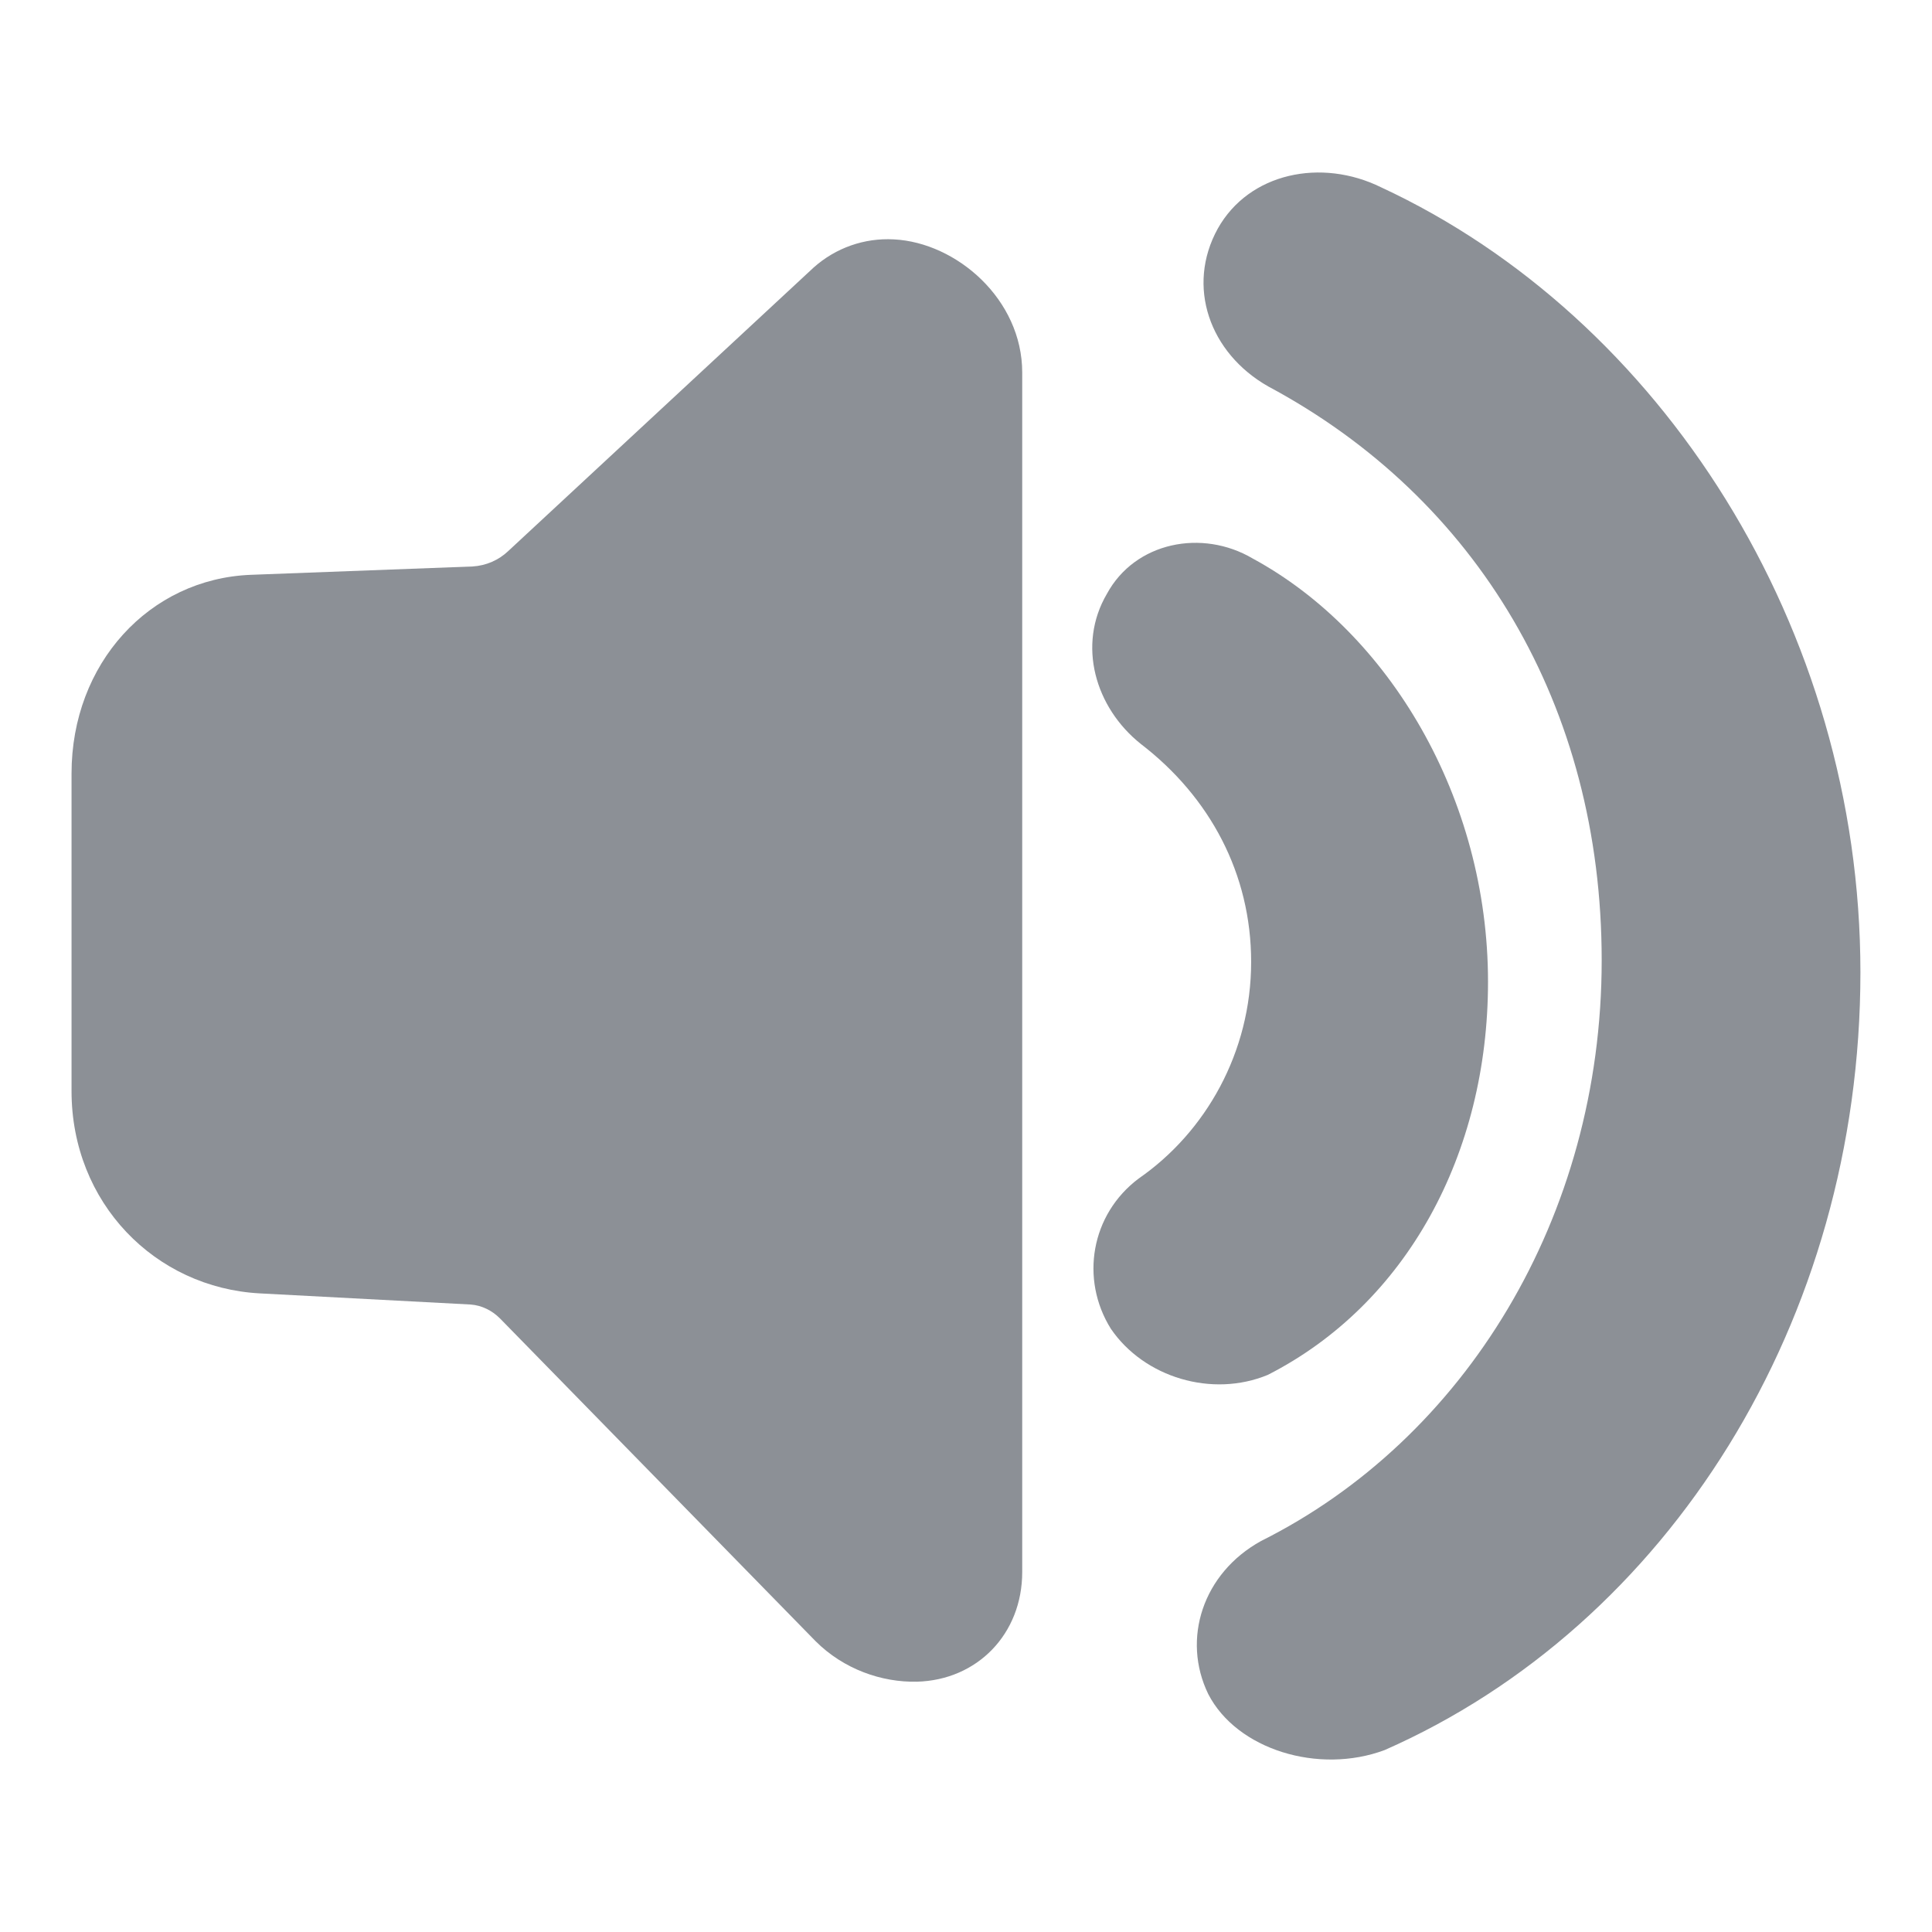
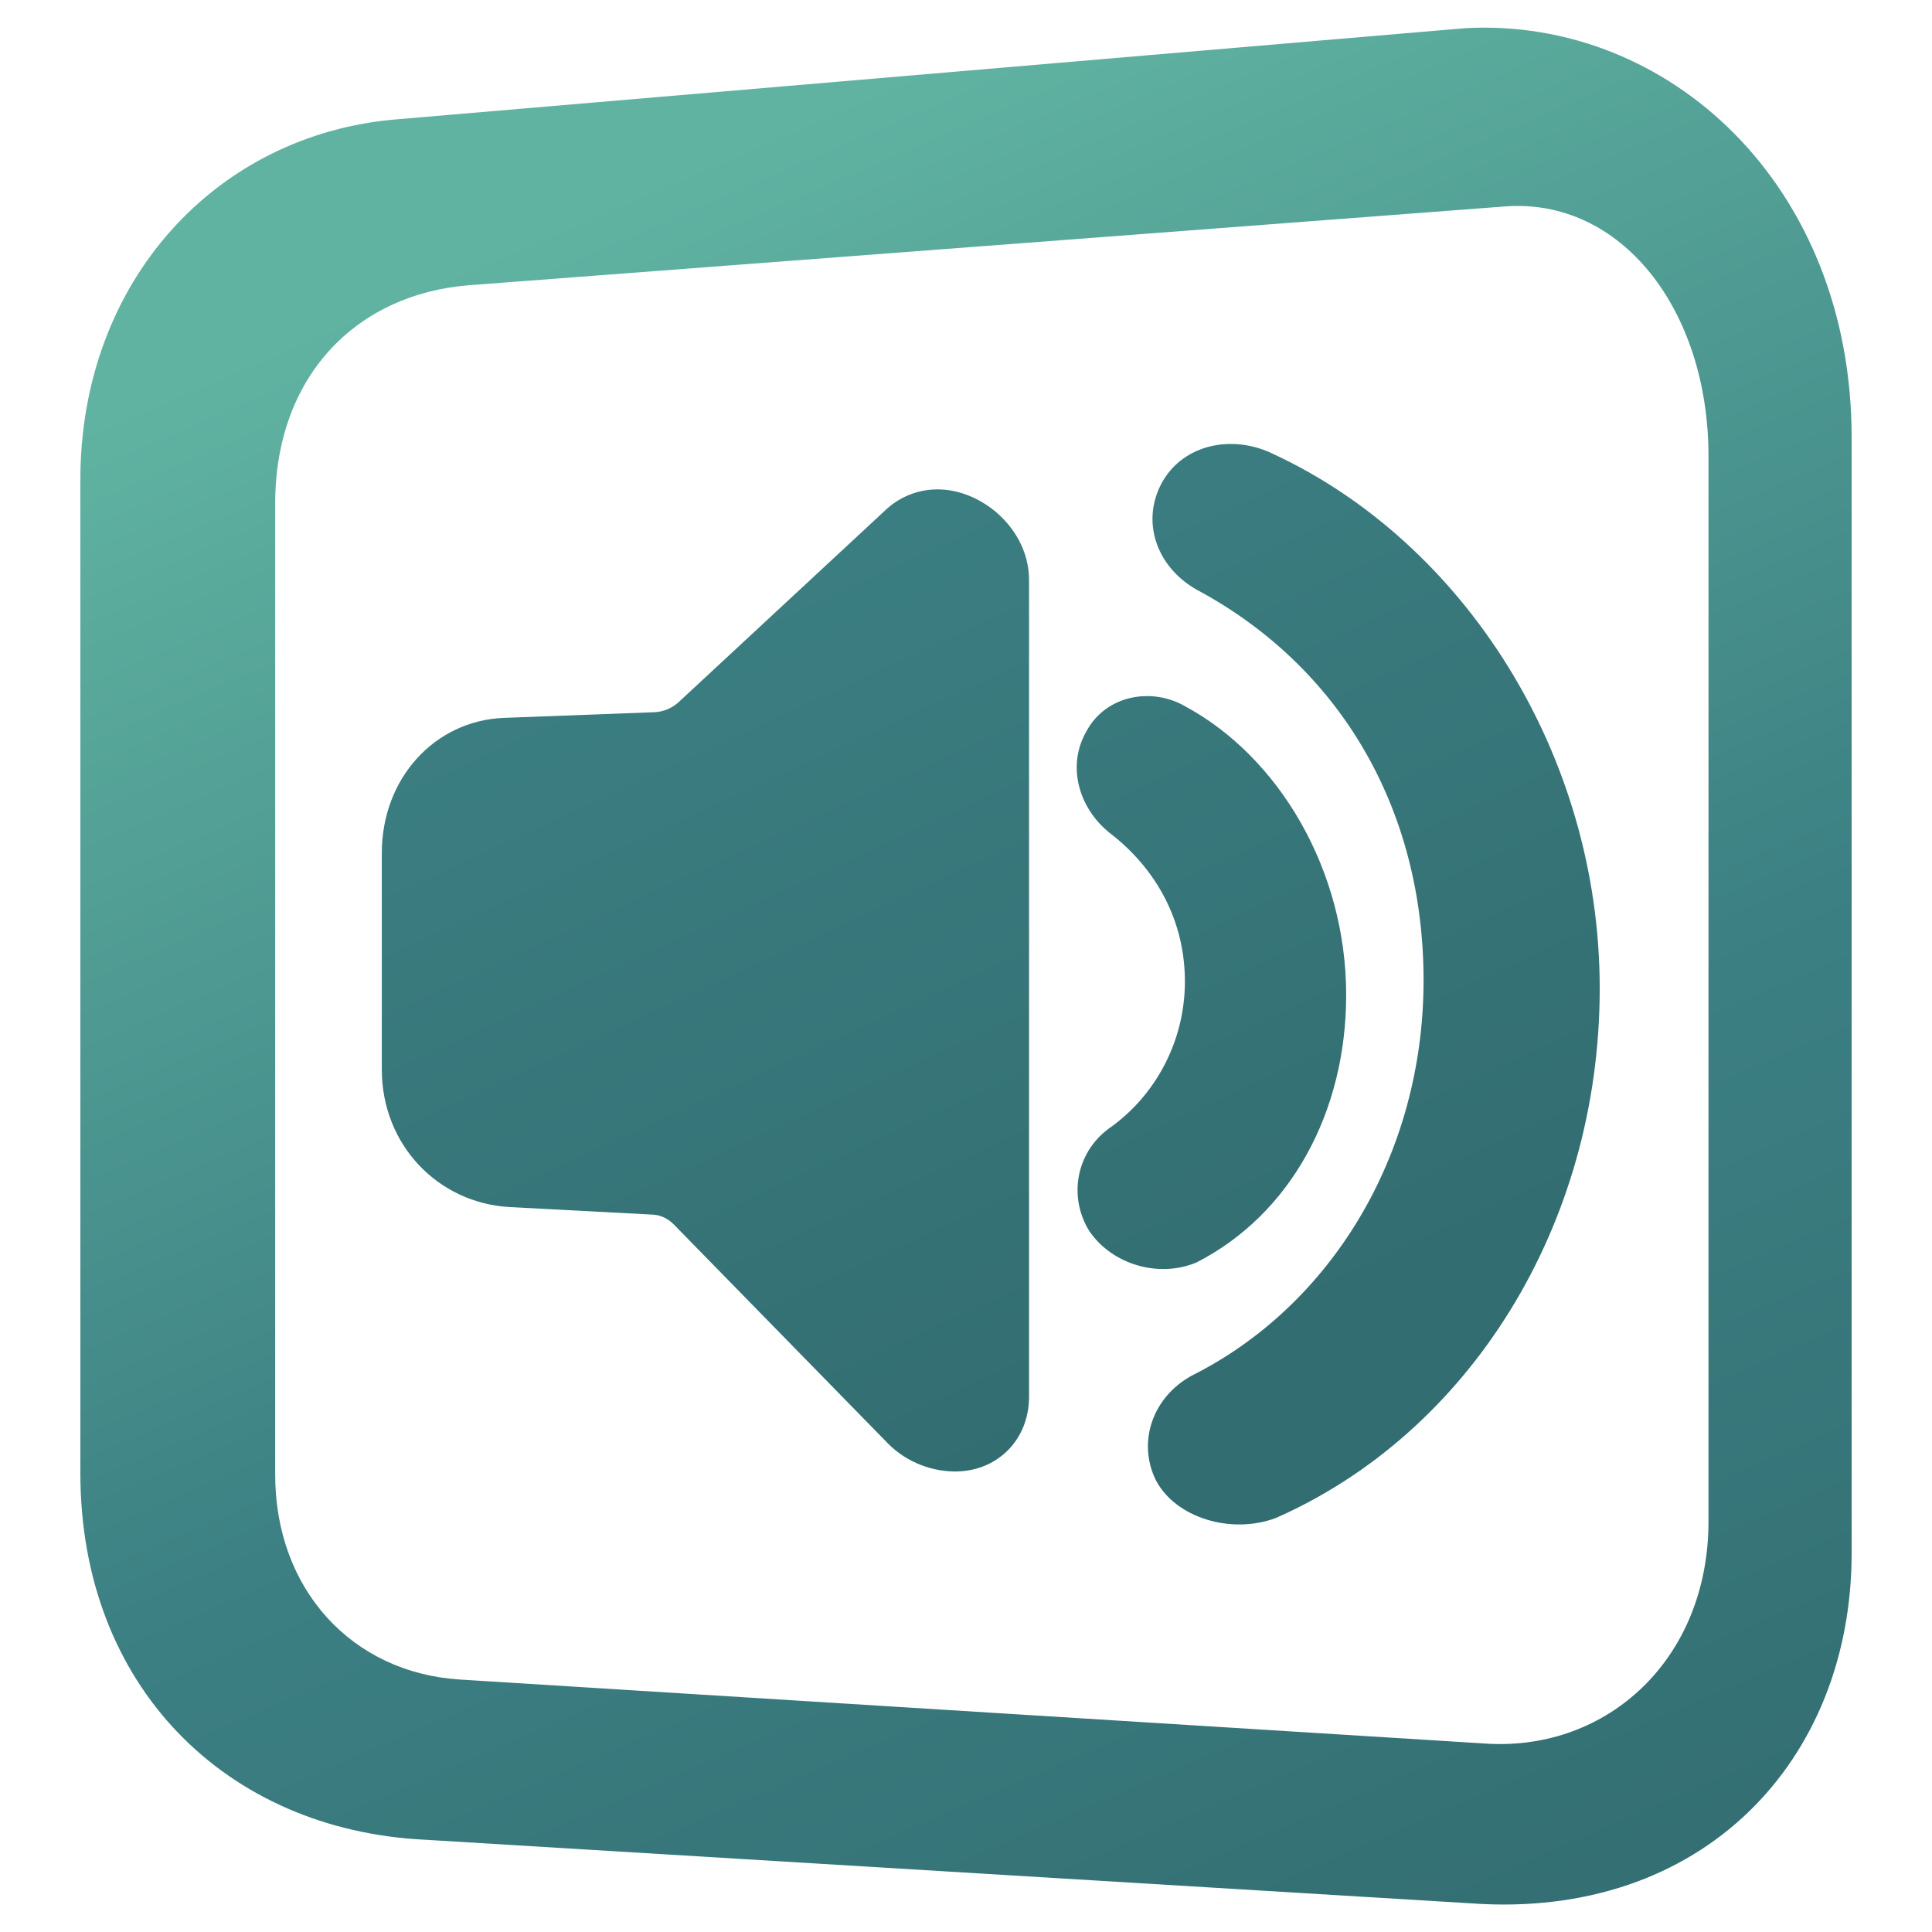
- <svg xmlns="http://www.w3.org/2000/svg" viewBox="14.86 14.717 48.611 48.611" width="64" height="64" role="img" aria-label="CopySpeak speaker mark">
-   <path d="m37.35 20.74c-0.74-0.04-1.46 0.21-2.02 0.71l-7.68 7.13c-0.24 0.23-0.56 0.37-0.9 0.39l-5.58 0.21c-2.55 0.1-4.51 2.23-4.51 5v7.99c0 2.81 2.1 4.95 4.74 5.09l5.3 0.28c0.28 0.02 0.54 0.15 0.74 0.35l7.94 8.12c0.71 0.71 1.67 1.04 2.55 1.02 1.52-0.04 2.65-1.2 2.65-2.76v-30.18c0-1.84-1.65-3.27-3.23-3.35z" fill="#8c9096" />
-   <path d="m49.61 19.43c-1.5-0.74-3.32-0.37-4.11 1.04-0.8 1.45-0.21 3.13 1.27 3.97 5.25 2.81 8.39 8.04 8.39 14.44 0 6.47-3.45 12.05-8.57 14.61-1.47 0.81-2 2.47-1.33 3.85 0.72 1.4 2.78 2.03 4.44 1.41 7.13-3.14 11.97-10.79 11.97-19.57 0-8.67-5.02-16.48-12.06-19.75z" fill="#8c9096" />
-   <path d="m46.38 28.77c-1.27-0.75-2.96-0.42-3.67 0.89-0.75 1.28-0.3 2.86 0.86 3.78 1.73 1.33 2.77 3.26 2.77 5.48 0 2.27-1.14 4.28-2.83 5.45-1.2 0.9-1.48 2.53-0.7 3.78 0.84 1.23 2.55 1.74 3.95 1.16 3.49-1.78 5.54-5.56 5.54-9.89 0-4.62-2.49-8.79-5.92-10.65z" fill="#8c9096" />
+ <svg xmlns="http://www.w3.org/2000/svg" viewBox="2.55 2.65 71.4 71.4" width="64" height="64" role="img" aria-label="CopySpeak app logo">
+   <defs>
+     <linearGradient id="csva-card" gradientUnits="userSpaceOnUse" x1="40" y1="3.42" x2="69.72" y2="72.32">
+       <stop offset="0" stop-color="#60B3A1" />
+       <stop offset=".55" stop-color="#3C8083" />
+       <stop offset="1" stop-color="#326D71" />
+     </linearGradient>
+     <linearGradient id="csva-ink" gradientUnits="userSpaceOnUse" x1="28.43" y1="20.74" x2="44.05" y2="54.65">
+       <stop offset="0" stop-color="#3C8083" />
+       <stop offset="1" stop-color="#326D71" />
+     </linearGradient>
+   </defs>
+   <path d="m56.71 3.69-39.5 3.37c-6.67 0.55-11.69 5.99-11.69 13.32v36.71c0 7.9 5.4 13.19 12.73 13.55l38.65 2.35c8.57 0.62 14.08-5.27 14.08-12.94v-41.23c0-9.34-6.77-15.53-14.27-15.13zm8.98 55.18c0 5.09-3.72 8.48-8.18 8.22l-37.96-2.37c-4-0.25-6.83-3.34-6.83-7.57v-35.89c0-4.7 3-7.75 7.18-8.07l38.26-2.91c4.29-0.33 7.53 3.8 7.53 9.23v39.36z" fill="url(#csva-card)" />
+   <path d="m37.35 20.74c-0.74-0.04-1.46 0.21-2.02 0.71l-7.68 7.13c-0.24 0.23-0.56 0.37-0.9 0.39l-5.58 0.21c-2.55 0.1-4.51 2.23-4.51 5v7.99c0 2.81 2.1 4.95 4.74 5.09l5.3 0.28c0.28 0.02 0.54 0.15 0.74 0.35l7.94 8.12c0.71 0.71 1.67 1.04 2.55 1.02 1.52-0.04 2.65-1.2 2.65-2.76v-30.18c0-1.84-1.65-3.27-3.23-3.35z" fill="url(#csva-ink)" />
+   <path d="m49.61 19.43c-1.5-0.74-3.32-0.37-4.11 1.04-0.8 1.45-0.21 3.13 1.27 3.97 5.25 2.81 8.39 8.04 8.39 14.44 0 6.47-3.45 12.05-8.57 14.61-1.47 0.81-2 2.47-1.33 3.85 0.72 1.4 2.78 2.03 4.44 1.41 7.13-3.14 11.97-10.79 11.97-19.57 0-8.67-5.02-16.48-12.06-19.75z" fill="url(#csva-ink)" />
+   <path d="m46.38 28.77c-1.27-0.75-2.96-0.42-3.67 0.89-0.75 1.28-0.3 2.86 0.86 3.78 1.73 1.33 2.77 3.26 2.77 5.48 0 2.27-1.14 4.28-2.83 5.45-1.2 0.9-1.48 2.53-0.7 3.78 0.84 1.23 2.55 1.74 3.95 1.16 3.49-1.78 5.54-5.56 5.54-9.89 0-4.62-2.49-8.79-5.92-10.65z" fill="url(#csva-ink)" />
</svg>
